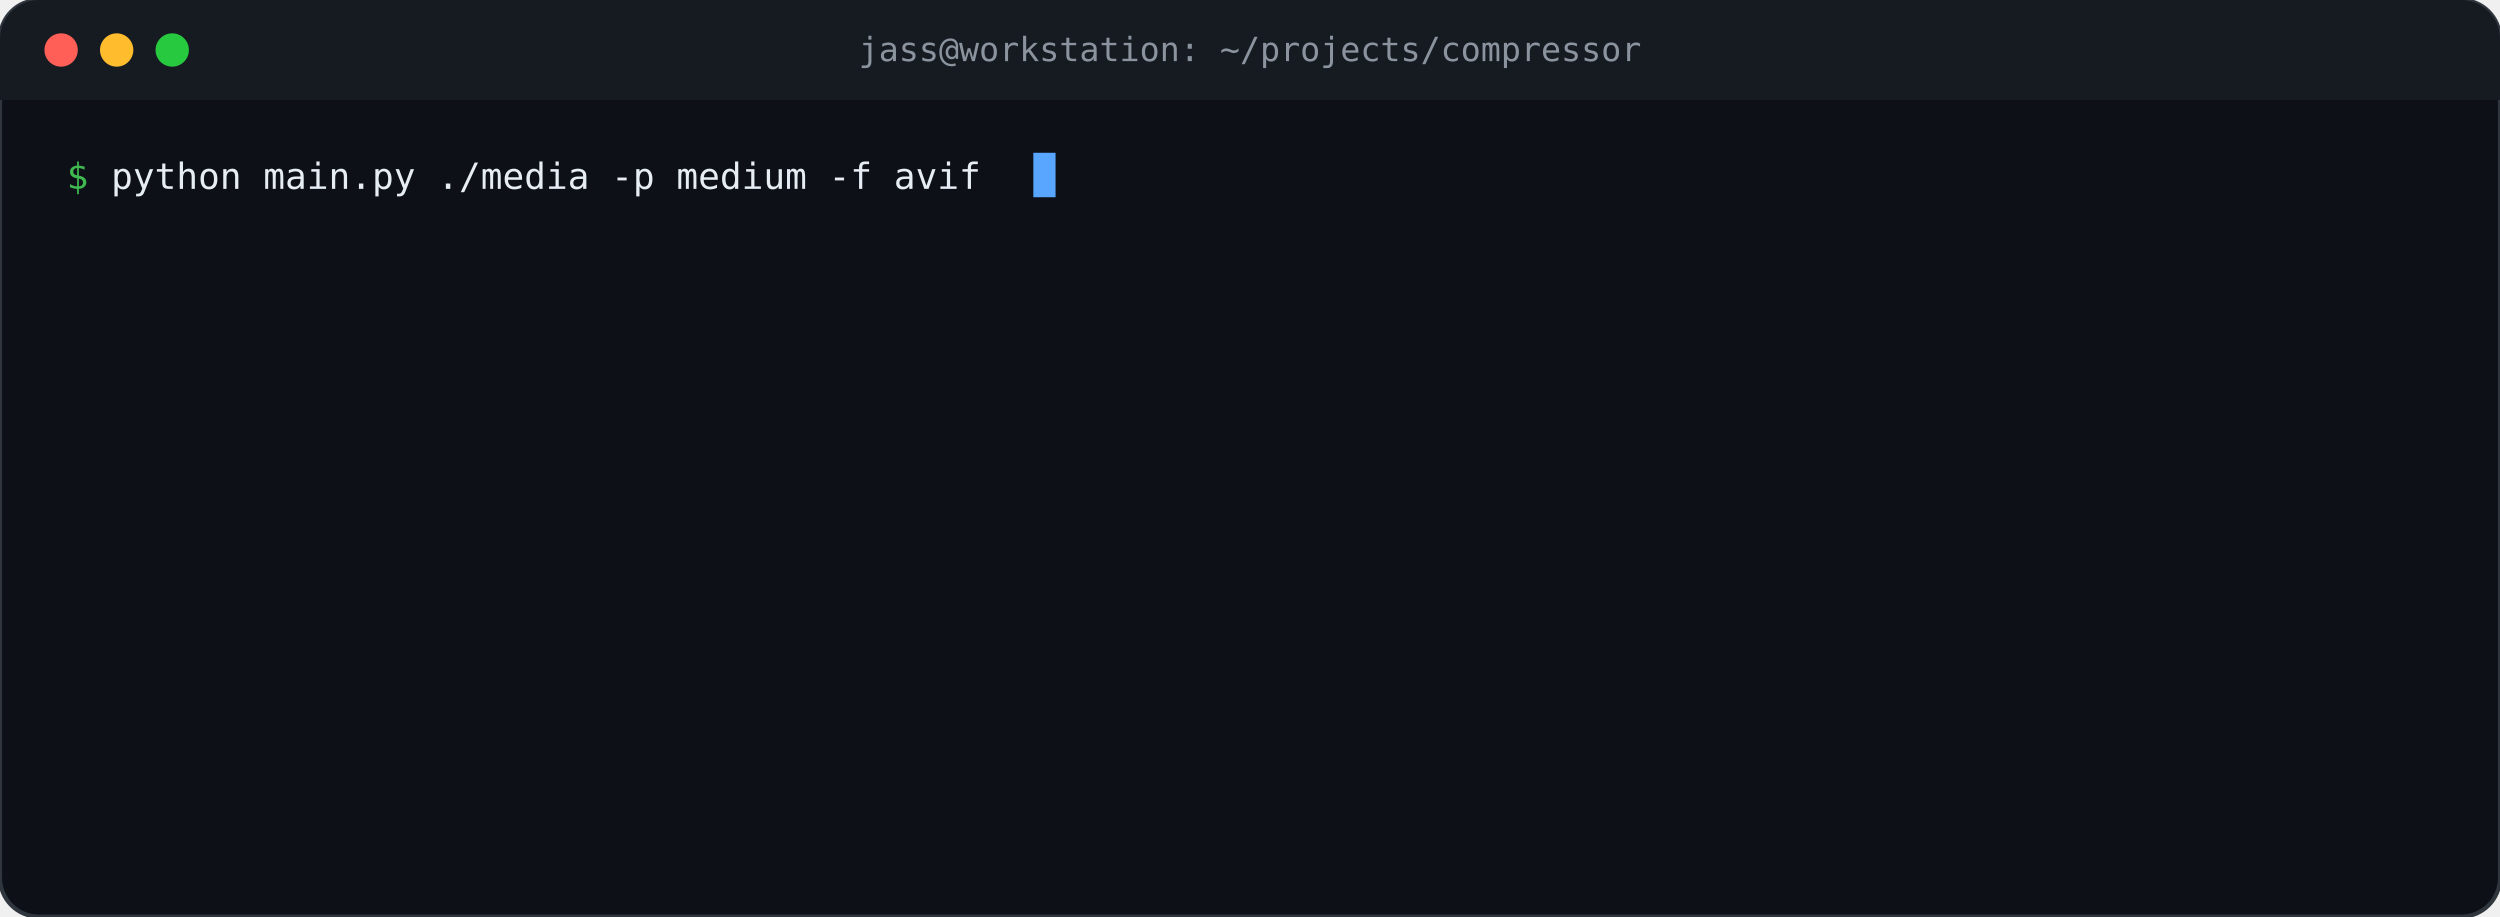
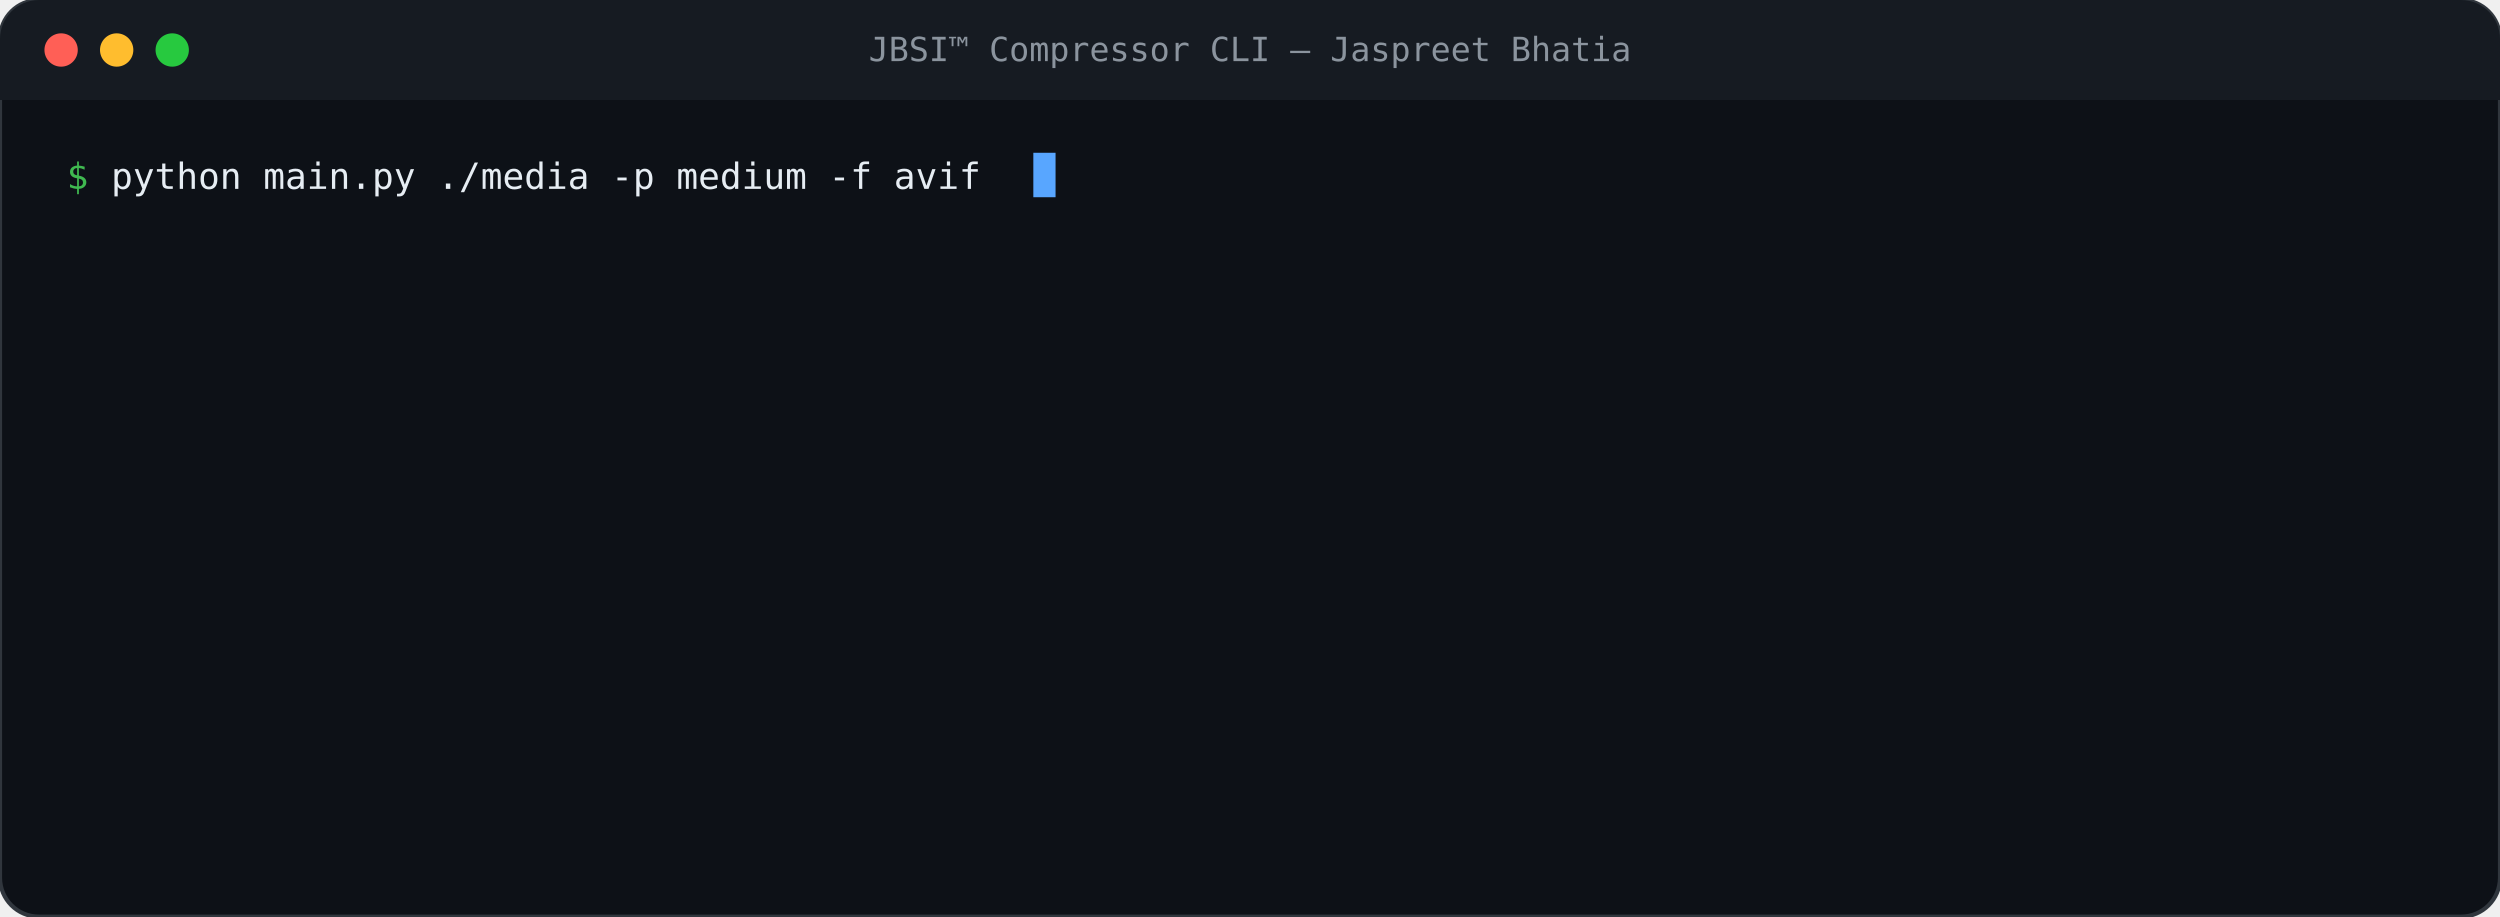
<svg xmlns="http://www.w3.org/2000/svg" viewBox="0 0 900 330" width="900" height="330" role="img" aria-label="Animated terminal compression demo">
  <rect width="900" height="330" rx="14" fill="#0d1117" stroke="#30363d" stroke-width="1.5" />
  <rect width="900" height="36" rx="14" fill="#161b22" />
  <rect y="20" width="900" height="16" fill="#161b22" />
  <circle cx="22" cy="18" r="6" fill="#ff5f56" />
  <circle cx="42" cy="18" r="6" fill="#ffbd2e" />
  <circle cx="62" cy="18" r="6" fill="#27c93f" />
  <text x="450" y="22" text-anchor="middle" fill="#8b949e" font-family="ui-monospace, SFMono-Regular, Menlo, monospace" font-size="12">
-     jass@workstation: ~/projects/compressor
+     JBSI™ Compressor CLI — Jaspreet Bhatia
  </text>
  <g font-family="ui-monospace, SFMono-Regular, Menlo, monospace" font-size="13">
    <text x="24" y="68" fill="#3fb950">$</text>
    <text x="40" y="68" fill="#e6edf3">python main.py ./media -p medium -f avif</text>
    <rect x="372" y="55" width="8" height="16" fill="#58a6ff">
      <animate attributeName="opacity" values="1;0;1" dur="1s" repeatCount="indefinite" />
    </rect>
    <text x="24" y="100" fill="#58a6ff" opacity="0">
      Compressing 5 files...
      <animate attributeName="opacity" values="0;1;1" keyTimes="0;0.12;1" dur="6s" repeatCount="indefinite" />
    </text>
    <rect x="215" y="90" width="320" height="10" rx="5" fill="#21262d" opacity="0">
      <animate attributeName="opacity" values="0;1;1" keyTimes="0;0.12;1" dur="6s" repeatCount="indefinite" />
    </rect>
    <rect x="215" y="90" width="0" height="10" rx="5" fill="#2ea043">
      <animate attributeName="width" values="0;320;320" keyTimes="0.14;0.45;1" dur="6s" repeatCount="indefinite" />
    </rect>
    <text x="548" y="100" fill="#8b949e" opacity="0">
      5/5
      <animate attributeName="opacity" values="0;1;1" keyTimes="0;0.44;1" dur="6s" repeatCount="indefinite" />
    </text>
    <g opacity="0">
      <animate attributeName="opacity" values="0;0;1;1" keyTimes="0;0.48;0.55;1" dur="6s" repeatCount="indefinite" />
      <rect x="24" y="122" width="852" height="26" rx="4" fill="#1f6feb" />
      <text x="36" y="140" fill="#ffffff" font-weight="700">File</text>
      <text x="260" y="140" fill="#ffffff" font-weight="700">Original</text>
      <text x="390" y="140" fill="#ffffff" font-weight="700">Compressed</text>
      <text x="530" y="140" fill="#ffffff" font-weight="700">Saved</text>
      <text x="720" y="140" fill="#ffffff" font-weight="700">Engine</text>
      <text x="36" y="170" fill="#79c0ff">report.pdf</text>
      <text x="260" y="170" fill="#e6edf3">12.40 MB</text>
      <text x="390" y="170" fill="#e6edf3">2.15 MB</text>
      <text x="530" y="170" fill="#3fb950">10.25 MB (-82.7%)</text>
      <text x="720" y="170" fill="#8b949e">ghostscript (/ebook)</text>
      <text x="36" y="196" fill="#79c0ff">photo.heic</text>
      <text x="260" y="196" fill="#e6edf3">4.80 MB</text>
      <text x="390" y="196" fill="#e6edf3">410.00 KB</text>
      <text x="530" y="196" fill="#3fb950">4.40 MB (-91.7%)</text>
      <text x="720" y="196" fill="#8b949e">pillow/avif</text>
      <text x="36" y="222" fill="#79c0ff">slides.pptx</text>
      <text x="260" y="222" fill="#e6edf3">18.20 MB</text>
      <text x="390" y="222" fill="#e6edf3">4.90 MB</text>
      <text x="530" y="222" fill="#3fb950">13.30 MB (-73.1%)</text>
      <text x="720" y="222" fill="#8b949e">office-zip (14 img)</text>
      <text x="36" y="248" fill="#79c0ff">icon.svg</text>
      <text x="260" y="248" fill="#e6edf3">94.00 KB</text>
      <text x="390" y="248" fill="#e6edf3">28.40 KB</text>
      <text x="530" y="248" fill="#3fb950">65.60 KB (-69.8%)</text>
      <text x="720" y="248" fill="#8b949e">scour/medium</text>
      <text x="36" y="274" fill="#79c0ff">Inter.ttf</text>
      <text x="260" y="274" fill="#e6edf3">412.00 KB</text>
      <text x="390" y="274" fill="#e6edf3">128.00 KB</text>
      <text x="530" y="274" fill="#3fb950">284.00 KB (-68.9%)</text>
      <text x="720" y="274" fill="#8b949e">fonttools/woff2</text>
      <text x="24" y="308" fill="#3fb950" font-weight="700">Done:</text>
      <text x="72" y="308" fill="#e6edf3">5 item(s) | 35.90 MB -&gt; 7.61 MB (28.29 MB saved, 78.8%)</text>
    </g>
  </g>
</svg>
